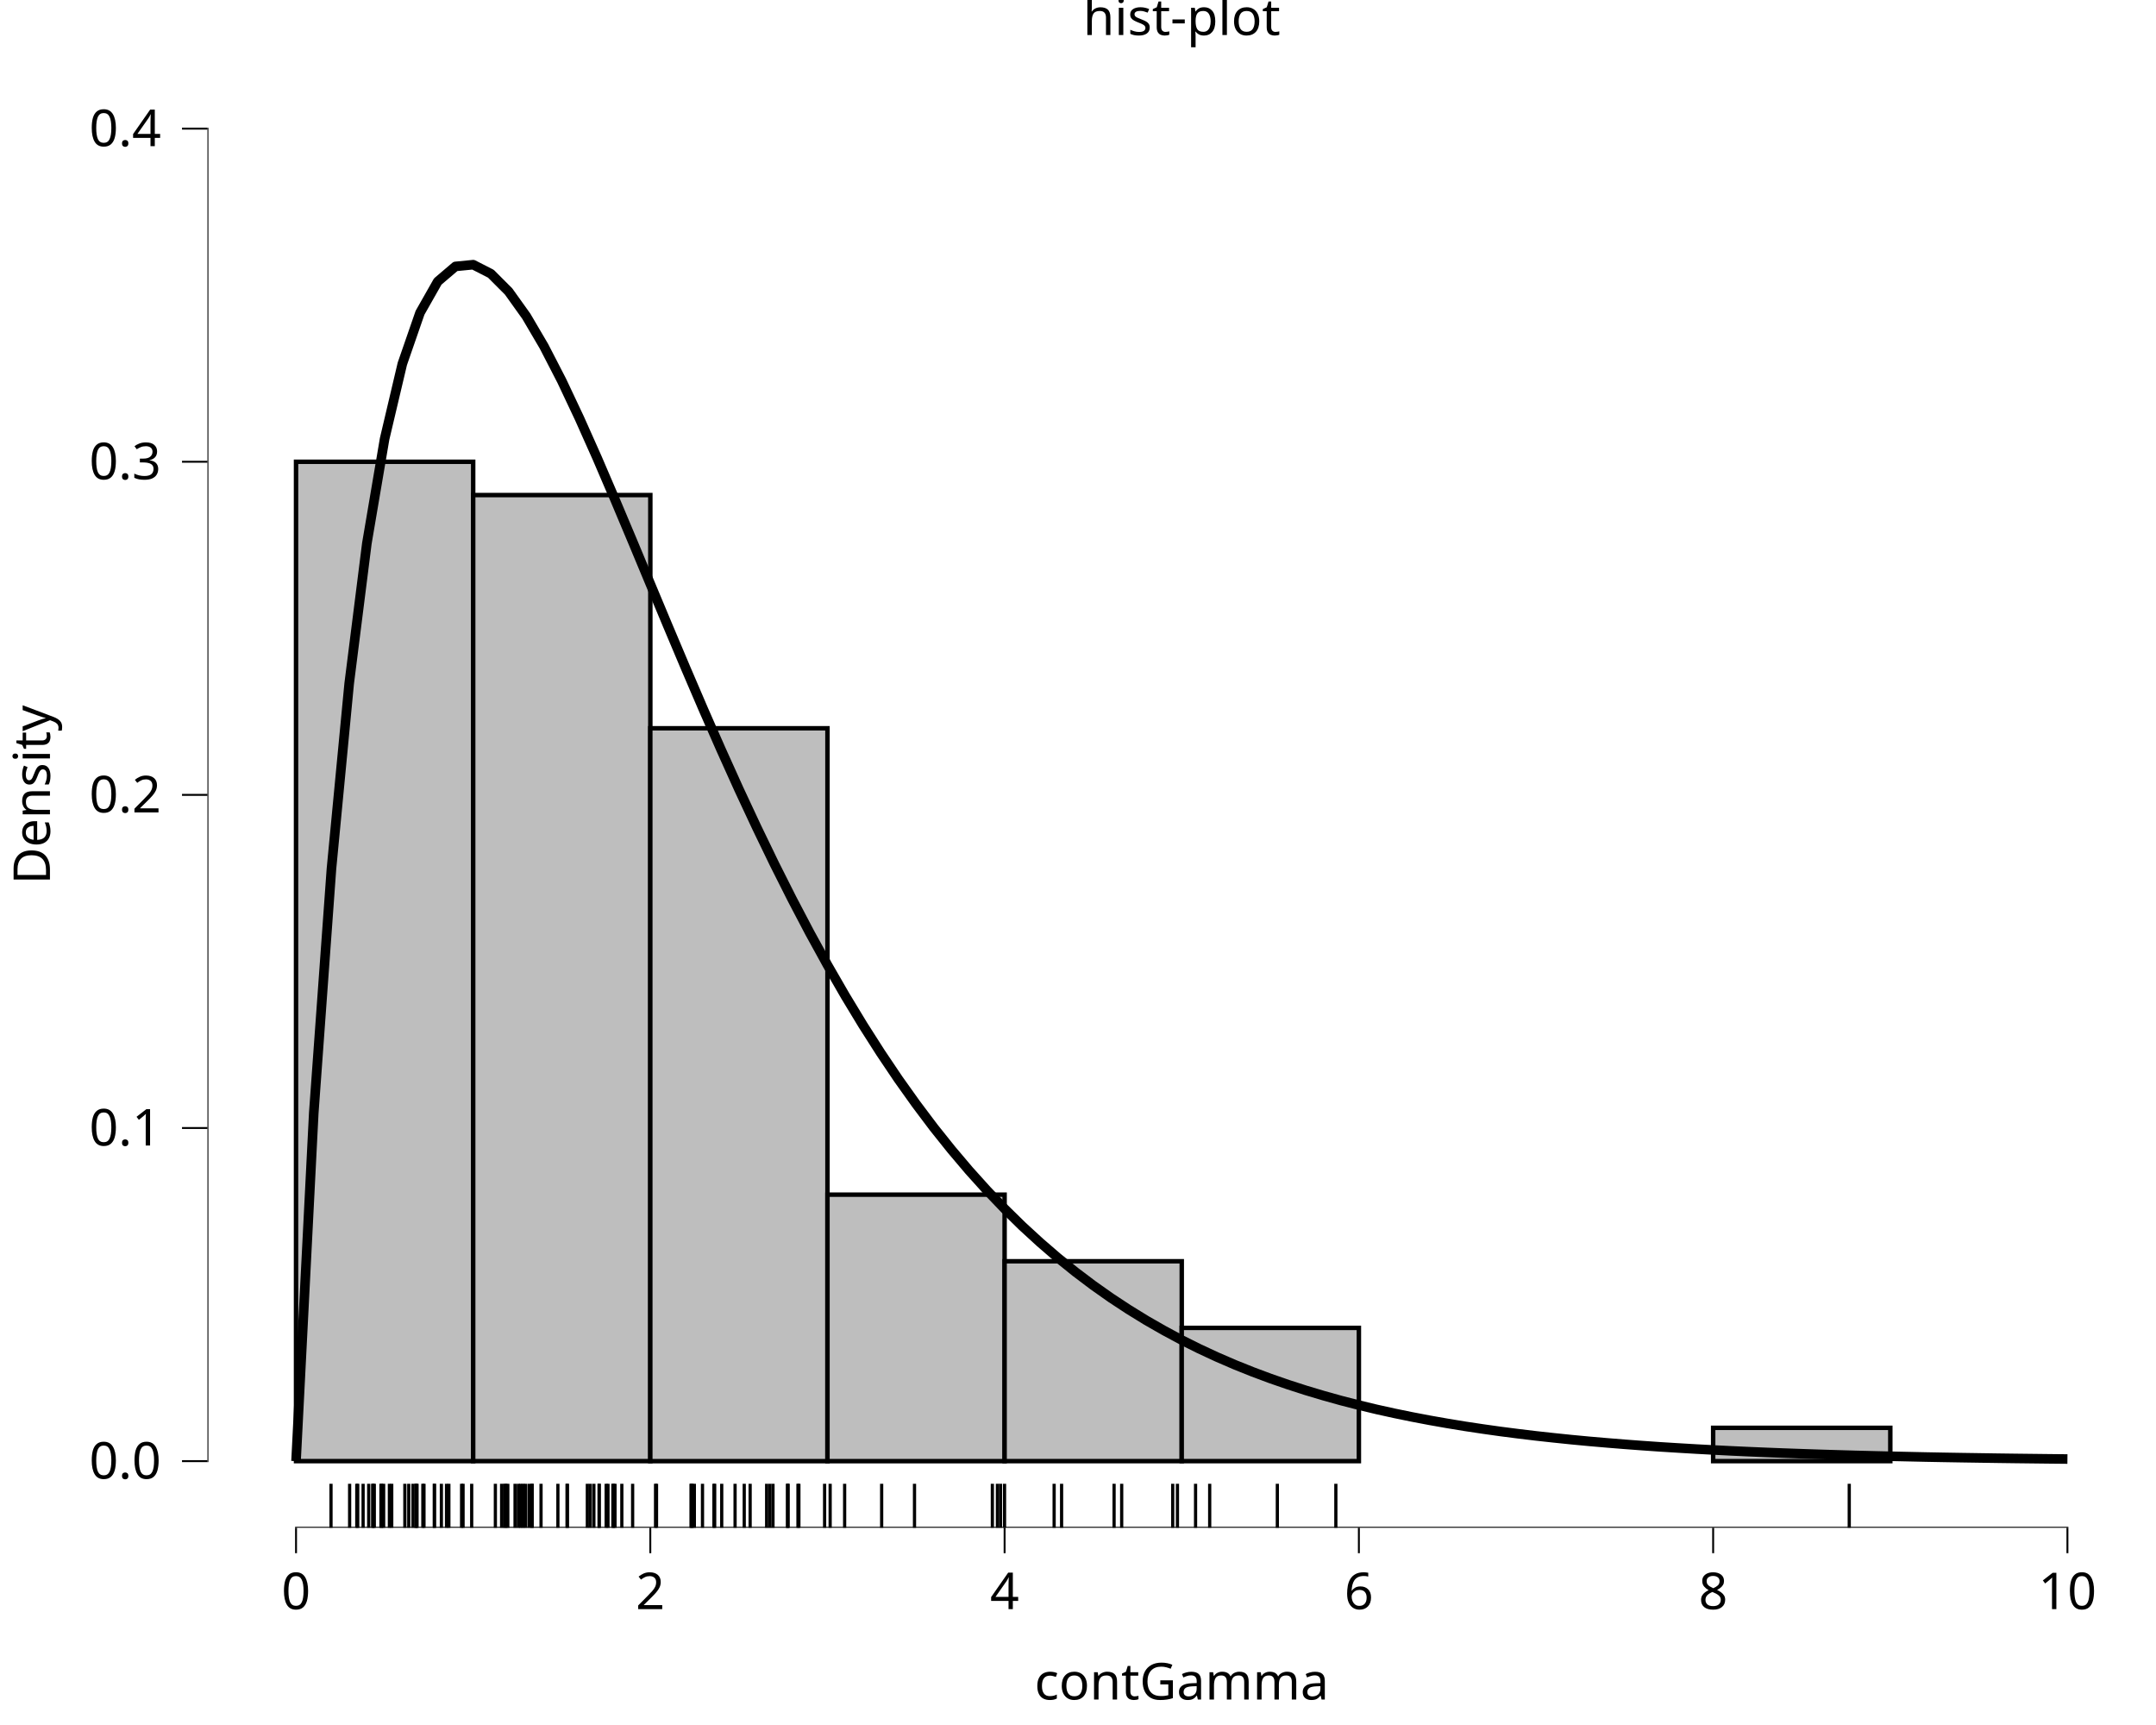
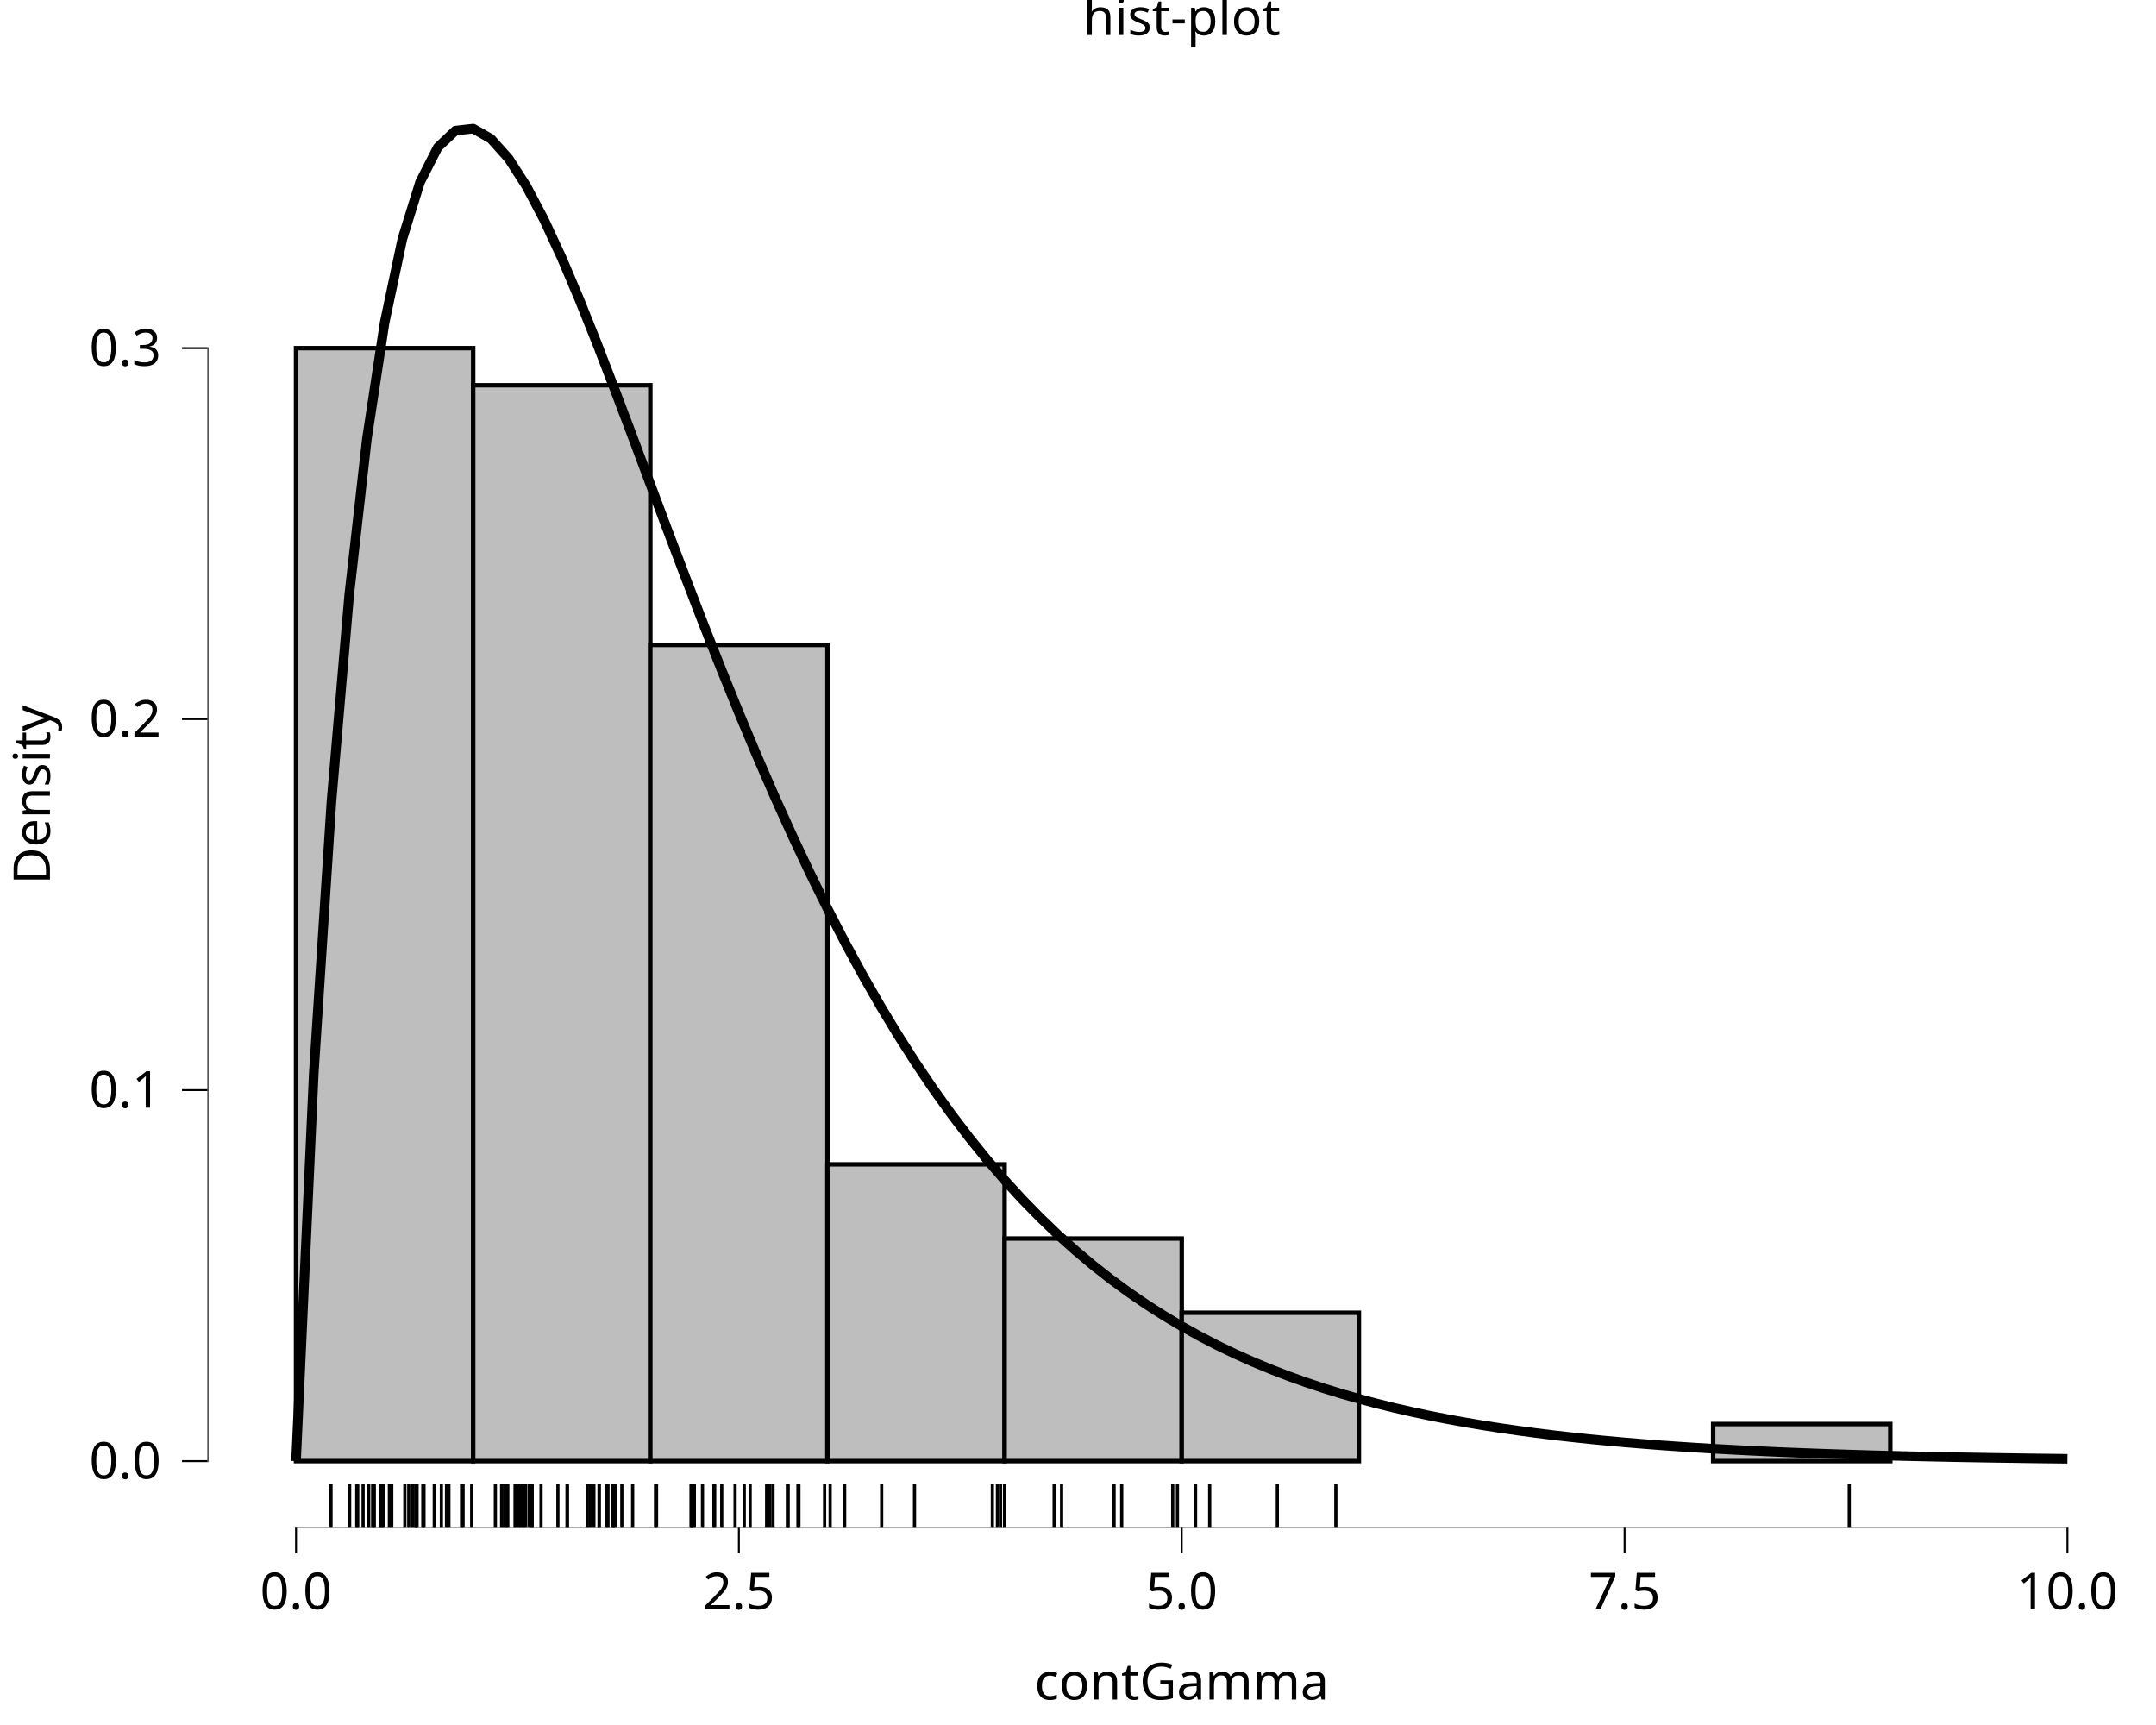
<svg xmlns="http://www.w3.org/2000/svg" class="svglite" data-engine-version="2.0" width="720.00pt" height="576.00pt" viewBox="0 0 720.00 576.00">
  <defs>
    <style type="text/css">
    .svglite line, .svglite polyline, .svglite polygon, .svglite path, .svglite rect, .svglite circle {
      fill: none;
      stroke: #000000;
      stroke-linecap: round;
      stroke-linejoin: round;
      stroke-miterlimit: 10.00;
    }
  </style>
  </defs>
  <rect width="100%" height="100%" style="stroke: none; fill: #FFFFFF;" />
  <defs>
    <clipPath id="cpMC4wMHw3MjAuMDB8MC4wMHw1NzYuMDA=">
      <rect x="0.00" y="0.00" width="720.00" height="576.00" />
    </clipPath>
  </defs>
  <g clip-path="url(#cpMC4wMHw3MjAuMDB8MC4wMHw1NzYuMDA=)">
    <rect x="-0" y="0.00" width="720.00" height="576.00" style="stroke-width: 10.67; stroke: none;" />
  </g>
  <defs>
    <clipPath id="cpNjkuMjh8NzIwLjAwfDIwLjcxfDUxMC4xNA==">
      <rect x="69.28" y="20.71" width="650.72" height="489.43" />
    </clipPath>
  </defs>
  <g clip-path="url(#cpNjkuMjh8NzIwLjAwfDIwLjcxfDUxMC4xNA==)">
    <rect x="69.28" y="20.71" width="650.72" height="489.43" style="stroke-width: 10.67; stroke: none;" />
-     <rect x="98.86" y="154.19" width="59.16" height="333.70" style="stroke-width: 1.49; stroke-linecap: butt; stroke-linejoin: miter; fill: #BEBEBE;" />
-     <rect x="158.02" y="165.31" width="59.16" height="322.58" style="stroke-width: 1.49; stroke-linecap: butt; stroke-linejoin: miter; fill: #BEBEBE;" />
-     <rect x="217.17" y="243.18" width="59.16" height="244.72" style="stroke-width: 1.49; stroke-linecap: butt; stroke-linejoin: miter; fill: #BEBEBE;" />
-     <rect x="276.33" y="398.91" width="59.16" height="88.99" style="stroke-width: 1.49; stroke-linecap: butt; stroke-linejoin: miter; fill: #BEBEBE;" />
-     <rect x="335.49" y="421.15" width="59.16" height="66.74" style="stroke-width: 1.49; stroke-linecap: butt; stroke-linejoin: miter; fill: #BEBEBE;" />
-     <rect x="394.64" y="443.40" width="59.16" height="44.49" style="stroke-width: 1.49; stroke-linecap: butt; stroke-linejoin: miter; fill: #BEBEBE;" />
+     <rect x="98.86" y="116.25" width="59.16" height="371.64" style="stroke-width: 1.49; stroke-linecap: butt; stroke-linejoin: miter; fill: #BEBEBE;" />
+     <rect x="158.02" y="128.64" width="59.16" height="359.25" style="stroke-width: 1.49; stroke-linecap: butt; stroke-linejoin: miter; fill: #BEBEBE;" />
+     <rect x="217.17" y="215.35" width="59.16" height="272.54" style="stroke-width: 1.49; stroke-linecap: butt; stroke-linejoin: miter; fill: #BEBEBE;" />
+     <rect x="276.33" y="388.79" width="59.16" height="99.10" style="stroke-width: 1.49; stroke-linecap: butt; stroke-linejoin: miter; fill: #BEBEBE;" />
+     <rect x="335.49" y="413.56" width="59.16" height="74.33" style="stroke-width: 1.49; stroke-linecap: butt; stroke-linejoin: miter; fill: #BEBEBE;" />
+     <rect x="394.64" y="438.34" width="59.16" height="49.55" style="stroke-width: 1.49; stroke-linecap: butt; stroke-linejoin: miter; fill: #BEBEBE;" />
    <rect x="453.80" y="487.89" width="59.16" height="0.00" style="stroke-width: 1.49; stroke-linecap: butt; stroke-linejoin: miter; fill: #BEBEBE;" />
    <rect x="512.95" y="487.89" width="59.16" height="0.00" style="stroke-width: 1.49; stroke-linecap: butt; stroke-linejoin: miter; fill: #BEBEBE;" />
-     <rect x="572.11" y="476.77" width="59.16" height="11.12" style="stroke-width: 1.49; stroke-linecap: butt; stroke-linejoin: miter; fill: #BEBEBE;" />
+     <rect x="572.11" y="475.50" width="59.16" height="12.39" style="stroke-width: 1.49; stroke-linecap: butt; stroke-linejoin: miter; fill: #BEBEBE;" />
    <line x1="145.06" y1="510.14" x2="145.06" y2="495.46" style="stroke-width: 1.07; stroke-linecap: butt;" />
    <line x1="197.13" y1="510.14" x2="197.13" y2="495.46" style="stroke-width: 1.07; stroke-linecap: butt;" />
    <line x1="168.47" y1="510.14" x2="168.47" y2="495.46" style="stroke-width: 1.07; stroke-linecap: butt;" />
    <line x1="177.62" y1="510.14" x2="177.62" y2="495.46" style="stroke-width: 1.07; stroke-linecap: butt;" />
    <line x1="168.92" y1="510.14" x2="168.92" y2="495.46" style="stroke-width: 1.07; stroke-linecap: butt;" />
    <line x1="245.48" y1="510.14" x2="245.48" y2="495.46" style="stroke-width: 1.07; stroke-linecap: butt;" />
    <line x1="189.36" y1="510.14" x2="189.36" y2="495.46" style="stroke-width: 1.07; stroke-linecap: butt;" />
    <line x1="119.46" y1="510.14" x2="119.46" y2="495.46" style="stroke-width: 1.07; stroke-linecap: butt;" />
    <line x1="121.26" y1="510.14" x2="121.26" y2="495.46" style="stroke-width: 1.07; stroke-linecap: butt;" />
    <line x1="263.19" y1="510.14" x2="263.19" y2="495.46" style="stroke-width: 1.07; stroke-linecap: butt;" />
    <line x1="334.13" y1="510.14" x2="334.13" y2="495.46" style="stroke-width: 1.07; stroke-linecap: butt;" />
    <line x1="256.02" y1="510.14" x2="256.02" y2="495.46" style="stroke-width: 1.07; stroke-linecap: butt;" />
    <line x1="125.00" y1="510.14" x2="125.00" y2="495.46" style="stroke-width: 1.07; stroke-linecap: butt;" />
    <line x1="138.97" y1="510.14" x2="138.97" y2="495.46" style="stroke-width: 1.07; stroke-linecap: butt;" />
    <line x1="248.54" y1="510.14" x2="248.54" y2="495.46" style="stroke-width: 1.07; stroke-linecap: butt;" />
    <line x1="294.43" y1="510.14" x2="294.43" y2="495.46" style="stroke-width: 1.07; stroke-linecap: butt;" />
    <line x1="211.27" y1="510.14" x2="211.27" y2="495.46" style="stroke-width: 1.07; stroke-linecap: butt;" />
    <line x1="203.04" y1="510.14" x2="203.04" y2="495.46" style="stroke-width: 1.07; stroke-linecap: butt;" />
    <line x1="234.60" y1="510.14" x2="234.60" y2="495.46" style="stroke-width: 1.07; stroke-linecap: butt;" />
    <line x1="154.64" y1="510.14" x2="154.64" y2="495.46" style="stroke-width: 1.07; stroke-linecap: butt;" />
    <line x1="266.48" y1="510.14" x2="266.48" y2="495.46" style="stroke-width: 1.07; stroke-linecap: butt;" />
    <line x1="207.66" y1="510.14" x2="207.66" y2="495.46" style="stroke-width: 1.07; stroke-linecap: butt;" />
    <line x1="399.26" y1="510.14" x2="399.26" y2="495.46" style="stroke-width: 1.07; stroke-linecap: butt;" />
    <line x1="180.68" y1="510.14" x2="180.68" y2="495.46" style="stroke-width: 1.07; stroke-linecap: butt;" />
    <line x1="130.04" y1="510.14" x2="130.04" y2="495.46" style="stroke-width: 1.07; stroke-linecap: butt;" />
    <line x1="372.05" y1="510.14" x2="372.05" y2="495.46" style="stroke-width: 1.07; stroke-linecap: butt;" />
    <line x1="403.98" y1="510.14" x2="403.98" y2="495.46" style="stroke-width: 1.07; stroke-linecap: butt;" />
    <line x1="238.67" y1="510.14" x2="238.67" y2="495.46" style="stroke-width: 1.07; stroke-linecap: butt;" />
    <line x1="266.79" y1="510.14" x2="266.79" y2="495.46" style="stroke-width: 1.07; stroke-linecap: butt;" />
    <line x1="137.91" y1="510.14" x2="137.91" y2="495.46" style="stroke-width: 1.07; stroke-linecap: butt;" />
    <line x1="331.40" y1="510.14" x2="331.40" y2="495.46" style="stroke-width: 1.07; stroke-linecap: butt;" />
    <line x1="230.83" y1="510.14" x2="230.83" y2="495.46" style="stroke-width: 1.07; stroke-linecap: butt;" />
    <line x1="167.52" y1="510.14" x2="167.52" y2="495.46" style="stroke-width: 1.07; stroke-linecap: butt;" />
    <line x1="110.54" y1="510.14" x2="110.54" y2="495.46" style="stroke-width: 1.07; stroke-linecap: butt;" />
    <line x1="138.89" y1="510.14" x2="138.89" y2="495.46" style="stroke-width: 1.07; stroke-linecap: butt;" />
    <line x1="393.21" y1="510.14" x2="393.21" y2="495.46" style="stroke-width: 1.07; stroke-linecap: butt;" />
    <line x1="263.00" y1="510.14" x2="263.00" y2="495.46" style="stroke-width: 1.07; stroke-linecap: butt;" />
    <line x1="189.50" y1="510.14" x2="189.50" y2="495.46" style="stroke-width: 1.07; stroke-linecap: butt;" />
    <line x1="333.09" y1="510.14" x2="333.09" y2="495.46" style="stroke-width: 1.07; stroke-linecap: butt;" />
    <line x1="157.52" y1="510.14" x2="157.52" y2="495.46" style="stroke-width: 1.07; stroke-linecap: butt;" />
    <line x1="141.59" y1="510.14" x2="141.59" y2="495.46" style="stroke-width: 1.07; stroke-linecap: butt;" />
    <line x1="135.20" y1="510.14" x2="135.20" y2="495.46" style="stroke-width: 1.07; stroke-linecap: butt;" />
    <line x1="127.45" y1="510.14" x2="127.45" y2="495.46" style="stroke-width: 1.07; stroke-linecap: butt;" />
    <line x1="238.42" y1="510.14" x2="238.42" y2="495.46" style="stroke-width: 1.07; stroke-linecap: butt;" />
    <line x1="202.43" y1="510.14" x2="202.43" y2="495.46" style="stroke-width: 1.07; stroke-linecap: butt;" />
    <line x1="354.52" y1="510.14" x2="354.52" y2="495.46" style="stroke-width: 1.07; stroke-linecap: butt;" />
    <line x1="169.58" y1="510.14" x2="169.58" y2="495.46" style="stroke-width: 1.07; stroke-linecap: butt;" />
    <line x1="275.38" y1="510.14" x2="275.38" y2="495.46" style="stroke-width: 1.07; stroke-linecap: butt;" />
    <line x1="123.13" y1="510.14" x2="123.13" y2="495.46" style="stroke-width: 1.07; stroke-linecap: butt;" />
    <line x1="116.76" y1="510.14" x2="116.76" y2="495.46" style="stroke-width: 1.07; stroke-linecap: butt;" />
    <line x1="128.12" y1="510.14" x2="128.12" y2="495.46" style="stroke-width: 1.07; stroke-linecap: butt;" />
    <line x1="141.21" y1="510.14" x2="141.21" y2="495.46" style="stroke-width: 1.07; stroke-linecap: butt;" />
    <line x1="174.65" y1="510.14" x2="174.65" y2="495.46" style="stroke-width: 1.07; stroke-linecap: butt;" />
    <line x1="263.06" y1="510.14" x2="263.06" y2="495.46" style="stroke-width: 1.07; stroke-linecap: butt;" />
    <line x1="196.14" y1="510.14" x2="196.14" y2="495.46" style="stroke-width: 1.07; stroke-linecap: butt;" />
    <line x1="231.88" y1="510.14" x2="231.88" y2="495.46" style="stroke-width: 1.07; stroke-linecap: butt;" />
    <line x1="352.03" y1="510.14" x2="352.03" y2="495.46" style="stroke-width: 1.07; stroke-linecap: butt;" />
    <line x1="149.11" y1="510.14" x2="149.11" y2="495.46" style="stroke-width: 1.07; stroke-linecap: butt;" />
    <line x1="198.33" y1="510.14" x2="198.33" y2="495.46" style="stroke-width: 1.07; stroke-linecap: butt;" />
    <line x1="250.51" y1="510.14" x2="250.51" y2="495.46" style="stroke-width: 1.07; stroke-linecap: butt;" />
    <line x1="173.10" y1="510.14" x2="173.10" y2="495.46" style="stroke-width: 1.07; stroke-linecap: butt;" />
    <line x1="177.72" y1="510.14" x2="177.72" y2="495.46" style="stroke-width: 1.07; stroke-linecap: butt;" />
    <line x1="186.31" y1="510.14" x2="186.31" y2="495.46" style="stroke-width: 1.07; stroke-linecap: butt;" />
    <line x1="257.10" y1="510.14" x2="257.10" y2="495.46" style="stroke-width: 1.07; stroke-linecap: butt;" />
    <line x1="124.46" y1="510.14" x2="124.46" y2="495.46" style="stroke-width: 1.07; stroke-linecap: butt;" />
    <line x1="258.14" y1="510.14" x2="258.14" y2="495.46" style="stroke-width: 1.07; stroke-linecap: butt;" />
    <line x1="149.90" y1="510.14" x2="149.90" y2="495.46" style="stroke-width: 1.07; stroke-linecap: butt;" />
    <line x1="335.47" y1="510.14" x2="335.47" y2="495.46" style="stroke-width: 1.07; stroke-linecap: butt;" />
    <line x1="374.59" y1="510.14" x2="374.59" y2="495.46" style="stroke-width: 1.07; stroke-linecap: butt;" />
    <line x1="391.63" y1="510.14" x2="391.63" y2="495.46" style="stroke-width: 1.07; stroke-linecap: butt;" />
    <line x1="204.89" y1="510.14" x2="204.89" y2="495.46" style="stroke-width: 1.07; stroke-linecap: butt;" />
    <line x1="139.27" y1="510.14" x2="139.27" y2="495.46" style="stroke-width: 1.07; stroke-linecap: butt;" />
    <line x1="119.15" y1="510.14" x2="119.15" y2="495.46" style="stroke-width: 1.07; stroke-linecap: butt;" />
    <line x1="218.92" y1="510.14" x2="218.92" y2="495.46" style="stroke-width: 1.07; stroke-linecap: butt;" />
    <line x1="230.84" y1="510.14" x2="230.84" y2="495.46" style="stroke-width: 1.07; stroke-linecap: butt;" />
    <line x1="205.38" y1="510.14" x2="205.38" y2="495.46" style="stroke-width: 1.07; stroke-linecap: butt;" />
    <line x1="175.44" y1="510.14" x2="175.44" y2="495.46" style="stroke-width: 1.07; stroke-linecap: butt;" />
    <line x1="154.15" y1="510.14" x2="154.15" y2="495.46" style="stroke-width: 1.07; stroke-linecap: butt;" />
    <line x1="617.56" y1="510.14" x2="617.56" y2="495.46" style="stroke-width: 1.07; stroke-linecap: butt;" />
    <line x1="305.40" y1="510.14" x2="305.40" y2="495.46" style="stroke-width: 1.07; stroke-linecap: butt;" />
    <line x1="241.02" y1="510.14" x2="241.02" y2="495.46" style="stroke-width: 1.07; stroke-linecap: butt;" />
    <line x1="200.10" y1="510.14" x2="200.10" y2="495.46" style="stroke-width: 1.07; stroke-linecap: butt;" />
    <line x1="145.07" y1="510.14" x2="145.07" y2="495.46" style="stroke-width: 1.07; stroke-linecap: butt;" />
    <line x1="165.43" y1="510.14" x2="165.43" y2="495.46" style="stroke-width: 1.07; stroke-linecap: butt;" />
    <line x1="124.62" y1="510.14" x2="124.62" y2="495.46" style="stroke-width: 1.07; stroke-linecap: butt;" />
    <line x1="231.16" y1="510.14" x2="231.16" y2="495.46" style="stroke-width: 1.07; stroke-linecap: butt;" />
    <line x1="136.51" y1="510.14" x2="136.51" y2="495.46" style="stroke-width: 1.07; stroke-linecap: butt;" />
    <line x1="446.11" y1="510.14" x2="446.11" y2="495.46" style="stroke-width: 1.07; stroke-linecap: butt;" />
    <line x1="173.88" y1="510.14" x2="173.88" y2="495.46" style="stroke-width: 1.07; stroke-linecap: butt;" />
    <line x1="200.07" y1="510.14" x2="200.07" y2="495.46" style="stroke-width: 1.07; stroke-linecap: butt;" />
    <line x1="204.67" y1="510.14" x2="204.67" y2="495.46" style="stroke-width: 1.07; stroke-linecap: butt;" />
    <line x1="176.64" y1="510.14" x2="176.64" y2="495.46" style="stroke-width: 1.07; stroke-linecap: butt;" />
    <line x1="219.25" y1="510.14" x2="219.25" y2="495.46" style="stroke-width: 1.07; stroke-linecap: butt;" />
    <line x1="282.07" y1="510.14" x2="282.07" y2="495.46" style="stroke-width: 1.07; stroke-linecap: butt;" />
    <line x1="147.40" y1="510.14" x2="147.40" y2="495.46" style="stroke-width: 1.07; stroke-linecap: butt;" />
    <line x1="426.57" y1="510.14" x2="426.57" y2="495.46" style="stroke-width: 1.07; stroke-linecap: butt;" />
    <line x1="130.82" y1="510.14" x2="130.82" y2="495.46" style="stroke-width: 1.07; stroke-linecap: butt;" />
    <line x1="127.22" y1="510.14" x2="127.22" y2="495.46" style="stroke-width: 1.07; stroke-linecap: butt;" />
    <line x1="277.23" y1="510.14" x2="277.23" y2="495.46" style="stroke-width: 1.07; stroke-linecap: butt;" />
    <line x1="172.00" y1="510.14" x2="172.00" y2="495.46" style="stroke-width: 1.07; stroke-linecap: butt;" />
-     <polyline points="98.86,487.89 104.78,371.66 110.69,290.11 116.61,228.25 122.52,181.40 128.44,146.55 134.36,121.48 140.27,104.43 146.19,93.99 152.10,88.96 158.02,88.38 163.93,91.40 169.85,97.33 175.76,105.59 181.68,115.67 187.60,127.15 193.51,139.68 199.43,152.95 205.34,166.73 211.26,180.80 217.17,194.98 223.09,209.14 229.01,223.16 234.92,236.94 240.84,250.41 246.75,263.51 252.67,276.19 258.58,288.42 264.50,300.18 270.41,311.45 276.33,322.22 282.25,332.49 288.16,342.25 294.08,351.53 299.99,360.32 305.91,368.63 311.82,376.49 317.74,383.90 323.65,390.88 329.57,397.45 335.49,403.63 341.40,409.43 347.32,414.86 353.23,419.96 359.15,424.73 365.06,429.19 370.98,433.37 376.90,437.26 382.81,440.90 388.73,444.29 394.64,447.46 400.56,450.41 406.47,453.15 412.39,455.71 418.30,458.08 424.22,460.29 430.14,462.34 436.05,464.25 441.97,466.02 447.88,467.67 453.80,469.19 459.71,470.61 465.63,471.92 471.54,473.13 477.46,474.26 483.38,475.30 489.29,476.27 495.21,477.16 501.12,477.99 507.04,478.75 512.95,479.46 518.87,480.11 524.79,480.72 530.70,481.28 536.62,481.79 542.53,482.27 548.45,482.71 554.36,483.12 560.28,483.49 566.19,483.84 572.11,484.16 578.03,484.46 583.94,484.73 589.86,484.98 595.77,485.21 601.69,485.42 607.60,485.62 613.52,485.80 619.43,485.97 625.35,486.12 631.27,486.26 637.18,486.39 643.10,486.52 649.01,486.63 654.93,486.73 660.84,486.82 666.76,486.91 672.68,486.99 678.59,487.06 684.51,487.13 690.42,487.19 " style="stroke-width: 3.20; stroke-linecap: butt;" />
+     <polyline points="98.86,487.89 104.78,358.45 110.69,267.62 116.61,198.74 122.52,146.56 128.44,107.74 134.36,79.82 140.27,60.84 146.19,49.20 152.10,43.61 158.02,42.95 163.93,46.32 169.85,52.93 175.76,62.12 181.68,73.35 187.60,86.13 193.51,100.09 199.43,114.87 205.34,130.22 211.26,145.88 217.17,161.68 223.09,177.45 229.01,193.06 234.92,208.41 240.84,223.41 246.75,238.00 252.67,252.12 258.58,265.75 264.50,278.84 270.41,291.39 276.33,303.38 282.25,314.82 288.16,325.70 294.08,336.03 299.99,345.81 305.91,355.08 311.82,363.83 317.74,372.08 323.65,379.85 329.57,387.17 335.49,394.05 341.40,400.50 347.32,406.56 353.23,412.24 359.15,417.55 365.06,422.52 370.98,427.17 376.90,431.51 382.81,435.56 388.73,439.34 394.64,442.86 400.56,446.14 406.47,449.20 412.39,452.05 418.30,454.69 424.22,457.15 430.14,459.44 436.05,461.56 441.97,463.54 447.88,465.37 453.80,467.07 459.71,468.64 465.63,470.10 471.54,471.45 477.46,472.71 483.38,473.87 489.29,474.94 495.21,475.94 501.12,476.86 507.04,477.71 512.95,478.50 518.87,479.23 524.79,479.90 530.70,480.53 536.62,481.10 542.53,481.63 548.45,482.12 554.36,482.58 560.28,482.99 566.19,483.38 572.11,483.74 578.03,484.06 583.94,484.37 589.86,484.65 595.77,484.91 601.69,485.14 607.60,485.36 613.52,485.56 619.43,485.75 625.35,485.92 631.27,486.08 637.18,486.22 643.10,486.36 649.01,486.48 654.93,486.60 660.84,486.70 666.76,486.80 672.68,486.88 678.59,486.97 684.51,487.04 690.42,487.11 " style="stroke-width: 3.20; stroke-linecap: butt;" />
    <line x1="98.54" y1="510.14" x2="690.74" y2="510.14" style="stroke-width: 0.64; stroke-linecap: butt;" />
-     <line x1="69.28" y1="488.21" x2="69.28" y2="42.64" style="stroke-width: 0.64; stroke-linecap: butt;" />
+     <line x1="69.28" y1="488.21" x2="69.28" y2="115.93" style="stroke-width: 0.64; stroke-linecap: butt;" />
    <rect x="69.28" y="20.71" width="650.72" height="489.43" style="stroke-width: 0.00; stroke: none;" />
  </g>
  <g clip-path="url(#cpMC4wMHw3MjAuMDB8MC4wMHw1NzYuMDA=)">
    <polyline points="69.28,510.14 69.28,20.71 " style="stroke-width: 0.00; stroke: none; stroke-linecap: butt;" />
    <text x="53.81" y="493.74" text-anchor="end" style="font-size: 17.00px; font-family: sans;" textLength="23.63px" lengthAdjust="spacingAndGlyphs">0.0</text>
-     <text x="53.81" y="382.51" text-anchor="end" style="font-size: 17.00px; font-family: sans;" textLength="23.63px" lengthAdjust="spacingAndGlyphs">0.1</text>
-     <text x="53.81" y="271.27" text-anchor="end" style="font-size: 17.00px; font-family: sans;" textLength="23.63px" lengthAdjust="spacingAndGlyphs">0.2</text>
-     <text x="53.81" y="160.04" text-anchor="end" style="font-size: 17.00px; font-family: sans;" textLength="23.63px" lengthAdjust="spacingAndGlyphs">0.3</text>
-     <text x="53.81" y="48.80" text-anchor="end" style="font-size: 17.00px; font-family: sans;" textLength="23.63px" lengthAdjust="spacingAndGlyphs">0.4</text>
+     <text x="53.81" y="369.86" text-anchor="end" style="font-size: 17.00px; font-family: sans;" textLength="23.63px" lengthAdjust="spacingAndGlyphs">0.1</text>
+     <text x="53.81" y="245.98" text-anchor="end" style="font-size: 17.00px; font-family: sans;" textLength="23.63px" lengthAdjust="spacingAndGlyphs">0.2</text>
+     <text x="53.81" y="122.10" text-anchor="end" style="font-size: 17.00px; font-family: sans;" textLength="23.63px" lengthAdjust="spacingAndGlyphs">0.3</text>
    <polyline points="60.78,487.89 69.28,487.89 " style="stroke-width: 0.64; stroke-linecap: butt;" />
-     <polyline points="60.78,376.66 69.28,376.66 " style="stroke-width: 0.64; stroke-linecap: butt;" />
-     <polyline points="60.78,265.42 69.28,265.42 " style="stroke-width: 0.64; stroke-linecap: butt;" />
-     <polyline points="60.78,154.19 69.28,154.19 " style="stroke-width: 0.64; stroke-linecap: butt;" />
-     <polyline points="60.78,42.95 69.28,42.95 " style="stroke-width: 0.64; stroke-linecap: butt;" />
+     <polyline points="60.78,364.01 69.28,364.01 " style="stroke-width: 0.64; stroke-linecap: butt;" />
+     <polyline points="60.78,240.13 69.28,240.13 " style="stroke-width: 0.64; stroke-linecap: butt;" />
+     <polyline points="60.78,116.25 69.28,116.25 " style="stroke-width: 0.64; stroke-linecap: butt;" />
    <polyline points="69.28,510.14 720.00,510.14 " style="stroke-width: 0.00; stroke: none; stroke-linecap: butt;" />
    <polyline points="98.86,518.64 98.86,510.14 " style="stroke-width: 0.64; stroke-linecap: butt;" />
-     <polyline points="217.17,518.64 217.17,510.14 " style="stroke-width: 0.64; stroke-linecap: butt;" />
-     <polyline points="335.49,518.64 335.49,510.14 " style="stroke-width: 0.64; stroke-linecap: butt;" />
-     <polyline points="453.80,518.64 453.80,510.14 " style="stroke-width: 0.64; stroke-linecap: butt;" />
-     <polyline points="572.11,518.64 572.11,510.14 " style="stroke-width: 0.64; stroke-linecap: butt;" />
+     <polyline points="246.75,518.64 246.75,510.14 " style="stroke-width: 0.64; stroke-linecap: butt;" />
+     <polyline points="394.64,518.64 394.64,510.14 " style="stroke-width: 0.64; stroke-linecap: butt;" />
+     <polyline points="542.53,518.64 542.53,510.14 " style="stroke-width: 0.64; stroke-linecap: butt;" />
    <polyline points="690.42,518.64 690.42,510.14 " style="stroke-width: 0.64; stroke-linecap: butt;" />
-     <text x="98.86" y="537.32" text-anchor="middle" style="font-size: 17.00px; font-family: sans;" textLength="9.46px" lengthAdjust="spacingAndGlyphs">0</text>
-     <text x="217.17" y="537.32" text-anchor="middle" style="font-size: 17.00px; font-family: sans;" textLength="9.46px" lengthAdjust="spacingAndGlyphs">2</text>
-     <text x="335.49" y="537.32" text-anchor="middle" style="font-size: 17.00px; font-family: sans;" textLength="9.46px" lengthAdjust="spacingAndGlyphs">4</text>
-     <text x="453.80" y="537.32" text-anchor="middle" style="font-size: 17.00px; font-family: sans;" textLength="9.46px" lengthAdjust="spacingAndGlyphs">6</text>
-     <text x="572.11" y="537.32" text-anchor="middle" style="font-size: 17.00px; font-family: sans;" textLength="9.46px" lengthAdjust="spacingAndGlyphs">8</text>
-     <text x="690.42" y="537.32" text-anchor="middle" style="font-size: 17.00px; font-family: sans;" textLength="18.91px" lengthAdjust="spacingAndGlyphs">10</text>
+     <text x="98.86" y="537.32" text-anchor="middle" style="font-size: 17.00px; font-family: sans;" textLength="23.63px" lengthAdjust="spacingAndGlyphs">0.0</text>
+     <text x="246.75" y="537.32" text-anchor="middle" style="font-size: 17.00px; font-family: sans;" textLength="23.63px" lengthAdjust="spacingAndGlyphs">2.5</text>
+     <text x="394.64" y="537.32" text-anchor="middle" style="font-size: 17.00px; font-family: sans;" textLength="23.63px" lengthAdjust="spacingAndGlyphs">5.0</text>
+     <text x="542.53" y="537.32" text-anchor="middle" style="font-size: 17.00px; font-family: sans;" textLength="23.63px" lengthAdjust="spacingAndGlyphs">7.5</text>
+     <text x="690.42" y="537.32" text-anchor="middle" style="font-size: 17.00px; font-family: sans;" textLength="33.09px" lengthAdjust="spacingAndGlyphs">10.0</text>
    <text x="394.64" y="567.49" text-anchor="middle" style="font-size: 17.00px; font-family: sans;" textLength="92.62px" lengthAdjust="spacingAndGlyphs">contGamma</text>
    <text transform="translate(16.68,265.42) rotate(-90)" text-anchor="middle" style="font-size: 17.00px; font-family: sans;" textLength="56.70px" lengthAdjust="spacingAndGlyphs">Density</text>
    <text x="394.64" y="11.70" text-anchor="middle" style="font-size: 17.00px; font-family: sans;" textLength="59.53px" lengthAdjust="spacingAndGlyphs">hist-plot</text>
  </g>
</svg>
